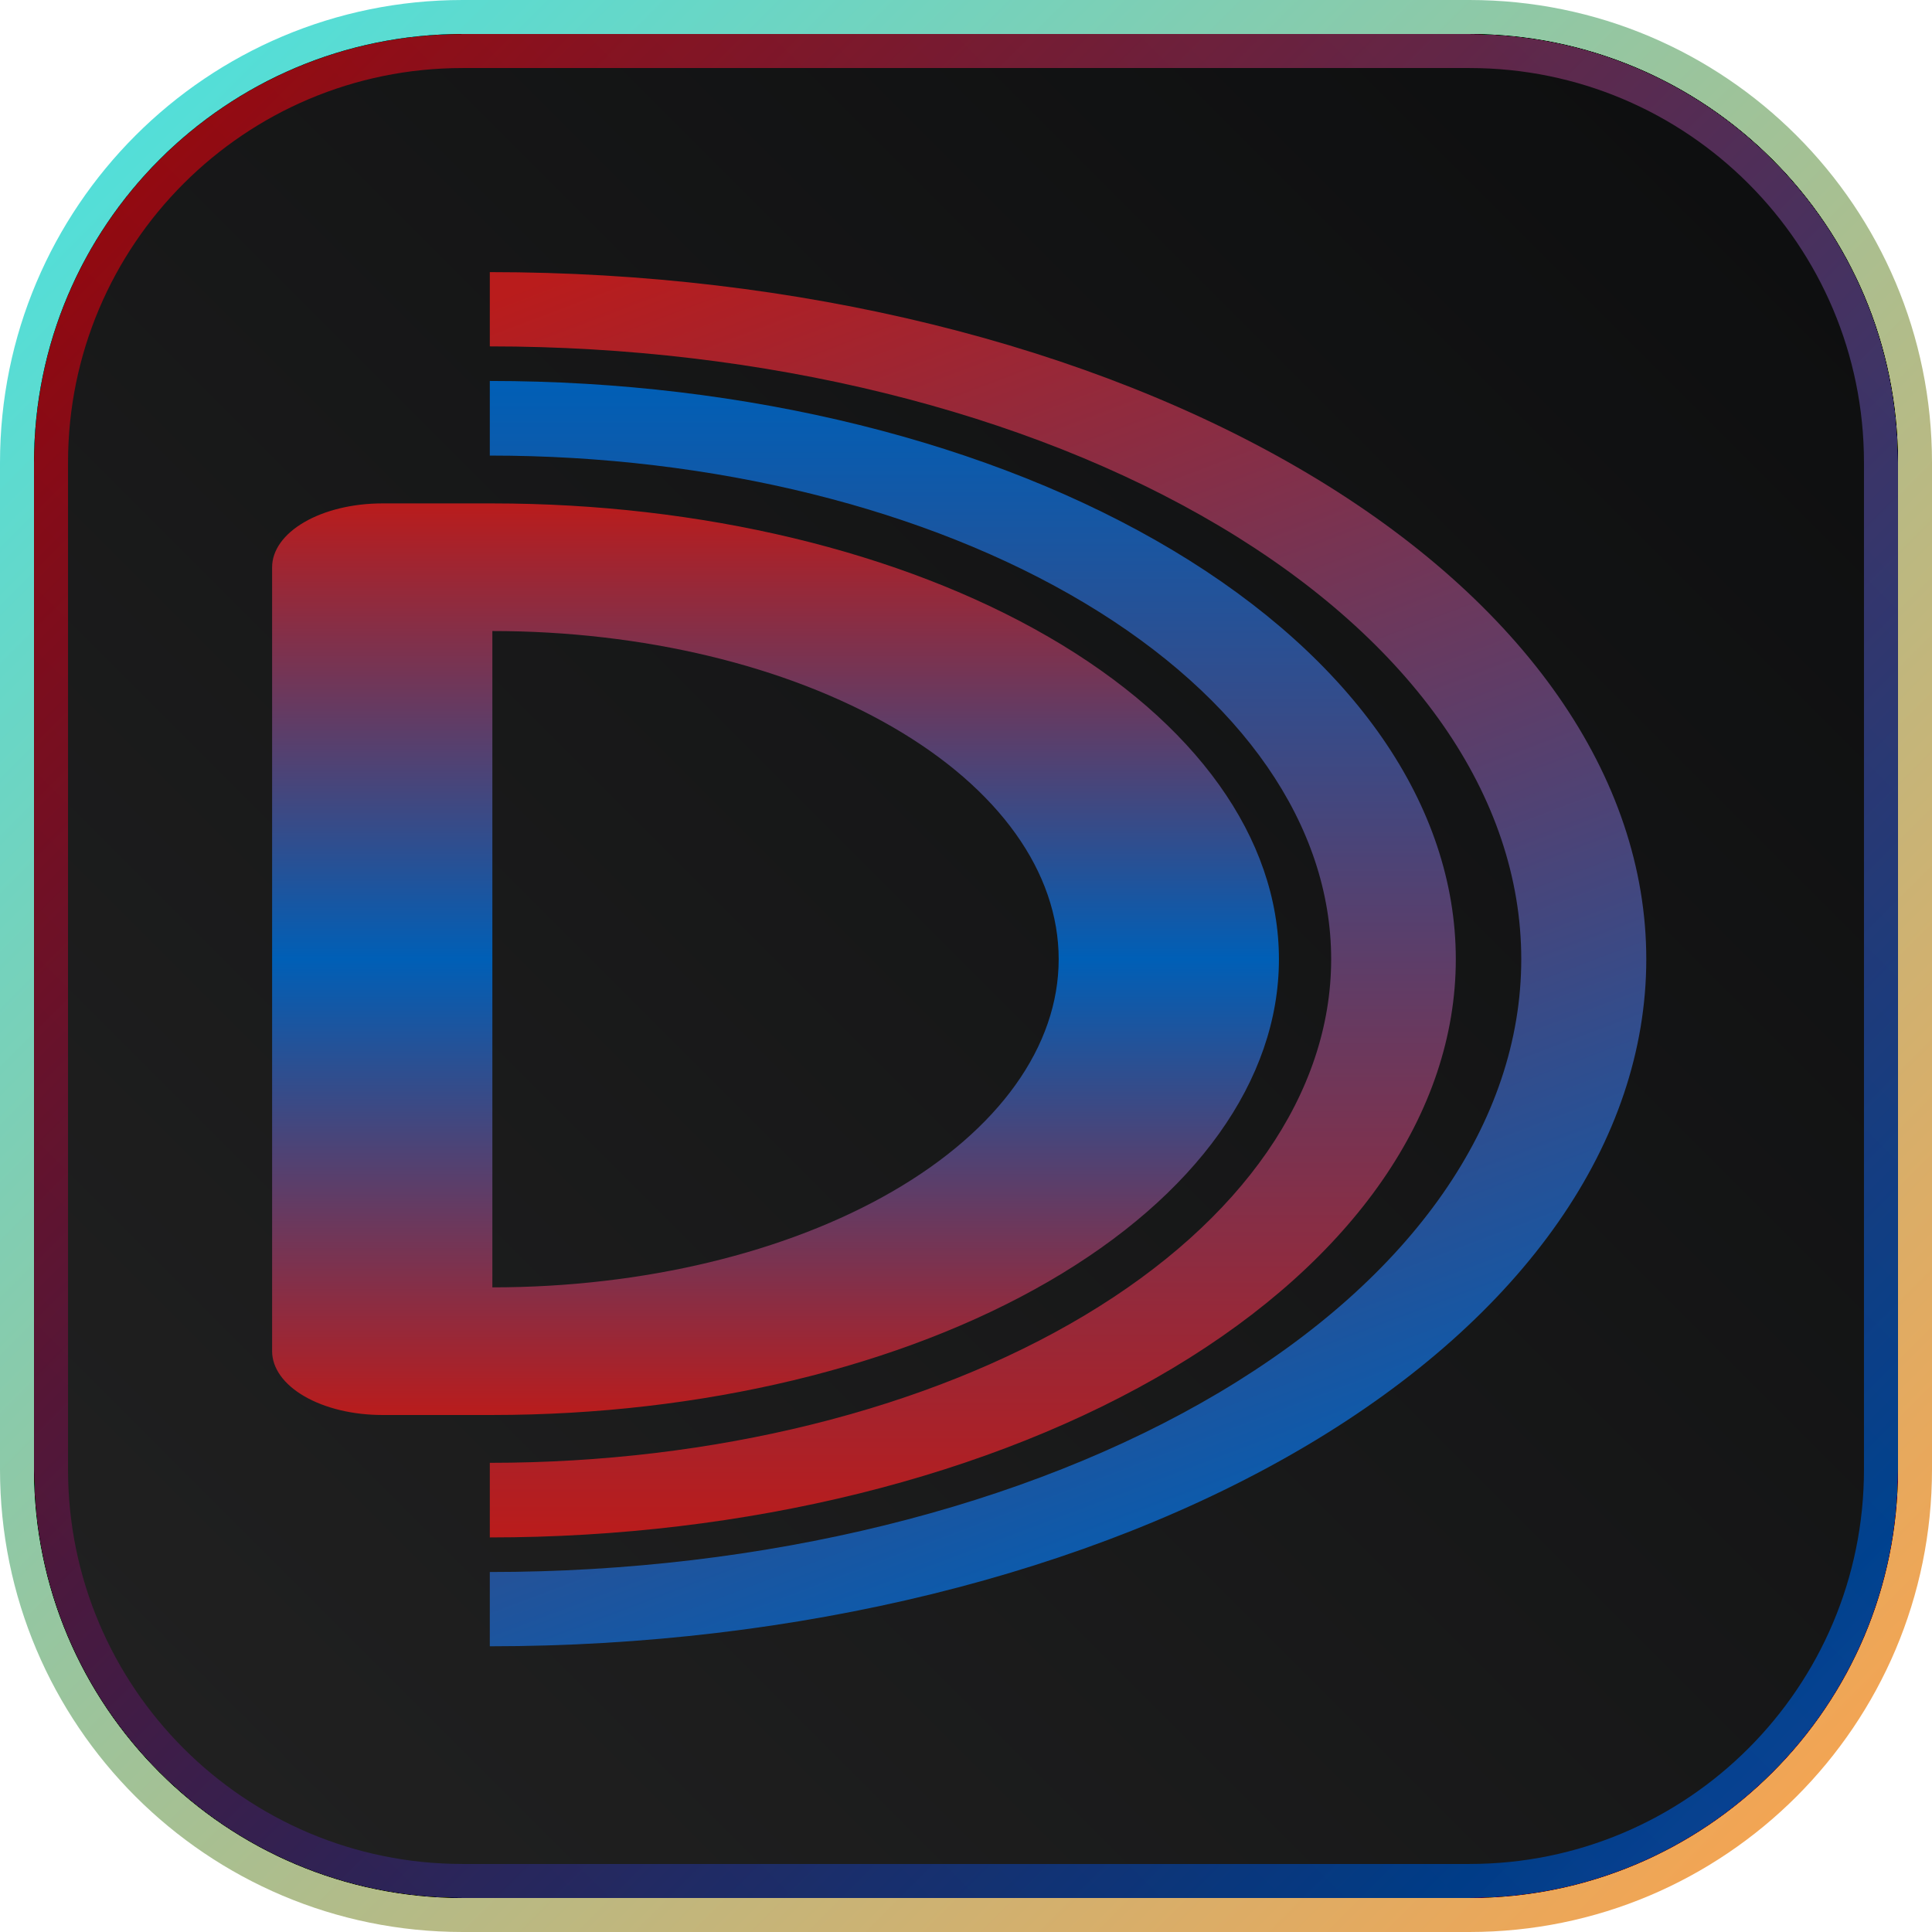
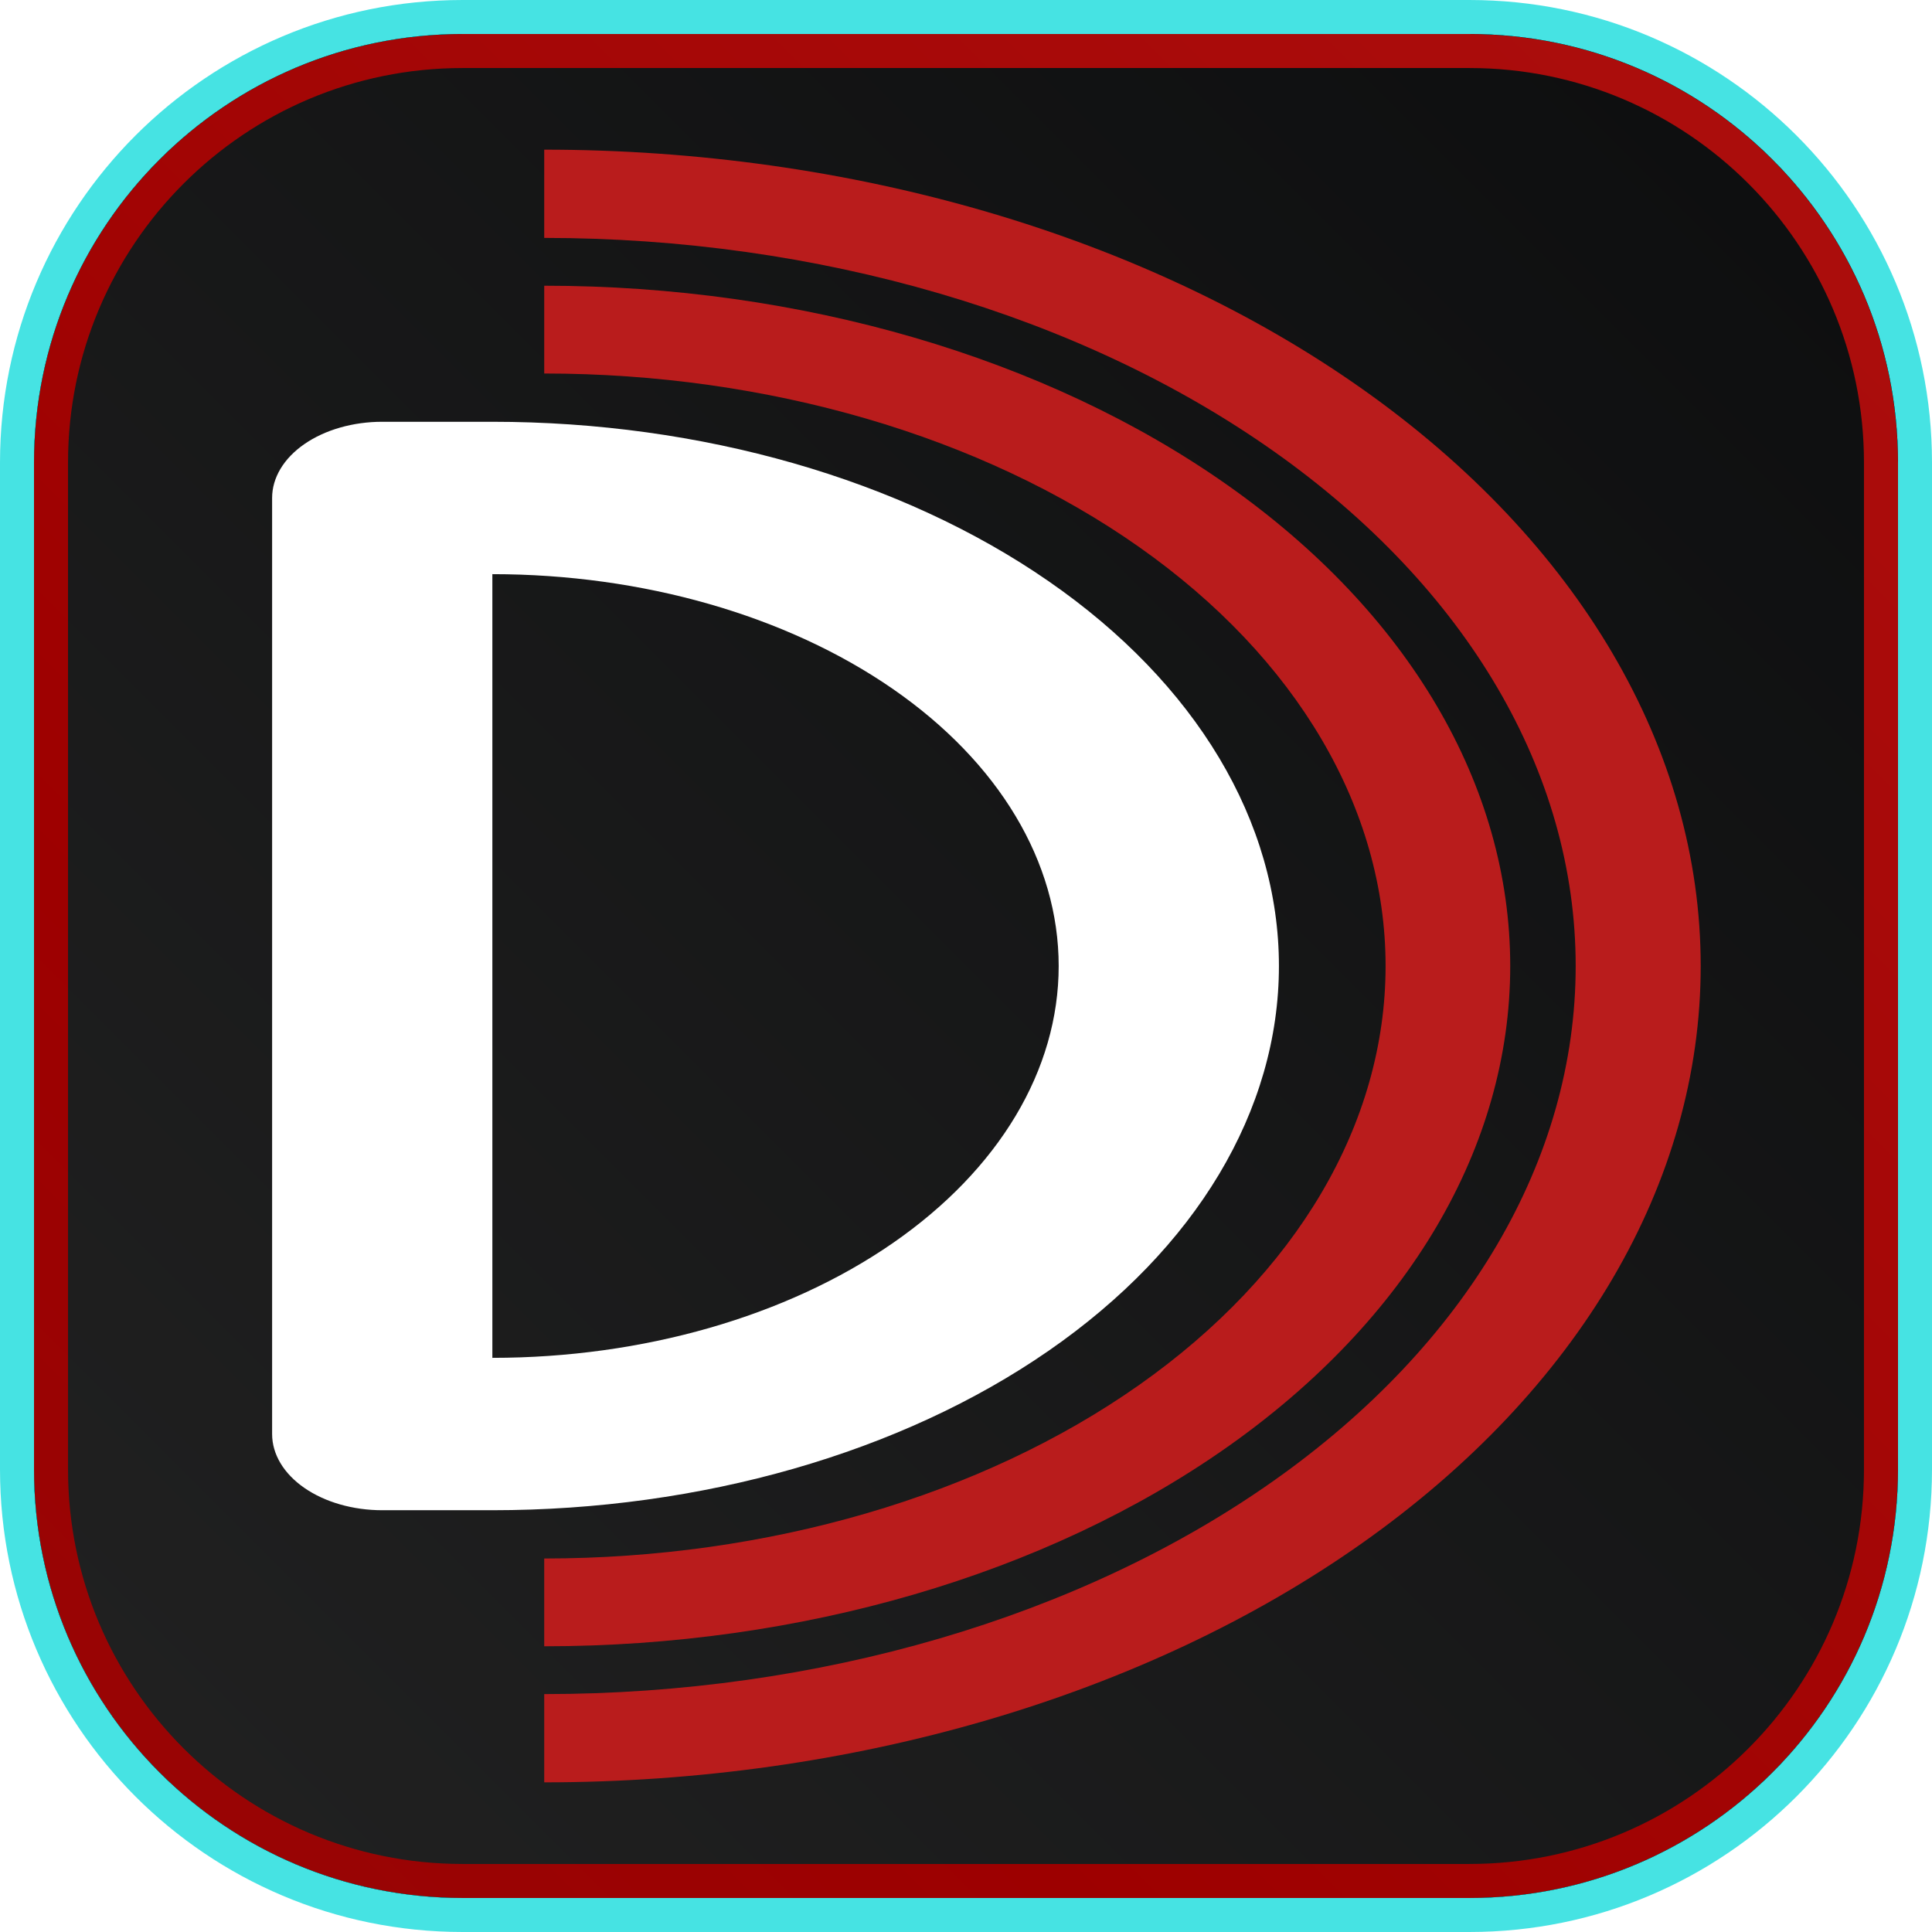
<svg xmlns="http://www.w3.org/2000/svg" width="142" height="142" viewBox="0 0 142 142" fill="none">
  <rect x="2.5" y="2.5" width="137" height="137" rx="31.5" fill="url(#paint0_linear_4005_8)" />
  <rect x="2.5" y="2.5" width="137" height="137" rx="31.5" stroke="url(#paint1_linear_4005_8)" stroke-width="5" style="mix-blend-mode:difference" />
-   <path fill-rule="evenodd" clip-rule="evenodd" d="M28.094 37H36.188C51.52 37 66.225 40.529 77.067 46.812C87.909 53.094 94 61.615 94 70.5C94 79.385 87.909 87.906 77.067 94.188C66.225 100.471 51.52 104 36.188 104H28.094C25.947 104 23.889 103.506 22.371 102.626C20.853 101.747 20 100.554 20 99.31V41.69C20 40.446 20.853 39.253 22.371 38.374C23.889 37.494 25.947 37 28.094 37ZM36.188 46.38V94.62C47.227 94.62 57.815 92.079 65.621 87.555C73.427 83.032 77.812 76.897 77.812 70.5C77.812 64.103 73.427 57.968 65.621 53.445C57.815 48.921 47.227 46.38 36.188 46.38Z" fill="url(#paint2_linear_4005_8)" />
-   <path d="M36 28C54.83 28 72.889 32.478 86.205 40.448C99.52 48.418 107 59.228 107 70.5C107 81.772 99.52 92.582 86.205 100.552C72.889 108.522 54.83 113 36 113V107.516C52.401 107.516 68.13 103.616 79.727 96.674C91.324 89.733 97.839 80.317 97.839 70.5C97.839 60.683 91.324 51.267 79.727 44.326C68.13 37.384 52.401 33.484 36 33.484V28Z" fill="url(#paint3_linear_4005_8)" />
-   <path d="M36 20C58.543 20 80.163 25.32 96.104 34.791C112.045 44.262 121 57.107 121 70.5C121 83.893 112.045 96.738 96.104 106.209C80.163 115.679 58.543 121 36 121V115.541C56.106 115.541 75.389 110.795 89.606 102.348C103.824 93.902 111.811 82.445 111.811 70.5C111.811 58.554 103.824 47.098 89.606 38.651C75.389 30.205 56.106 25.459 36 25.459V20Z" fill="url(#paint4_linear_4005_8)" />
+   <path fill-rule="evenodd" clip-rule="evenodd" d="M28.094 31H36.188C51.52 31 66.225 35.214 77.067 42.716C87.909 50.217 94 60.391 94 71C94 81.609 87.909 91.783 77.067 99.284C66.225 106.786 51.52 111 36.188 111H28.094C25.947 111 23.889 110.41 22.371 109.36C20.853 108.31 20 106.885 20 105.4V36.6C20 35.115 20.853 33.69 22.371 32.64C23.889 31.59 25.947 31 28.094 31ZM36.188 42.2V99.8C47.227 99.8 57.815 96.766 65.621 91.365C73.427 85.964 77.812 78.638 77.812 71C77.812 63.362 73.427 56.036 65.621 50.635C57.815 45.234 47.227 42.2 36.188 42.2Z" fill="url(#paint2_linear_4005_8)" />
+   <path d="M40 21C58.83 21 76.889 26.268 90.205 35.645C103.52 45.022 111 57.739 111 71C111 84.261 103.52 96.978 90.205 106.355C76.889 115.732 58.83 121 40 121V114.548C56.401 114.548 72.13 109.96 83.727 101.793C95.324 93.626 101.839 82.55 101.839 71C101.839 59.45 95.324 48.373 83.727 40.207C72.13 32.04 56.401 27.452 40 27.452V21Z" fill="url(#paint3_linear_4005_8)" />
+   <path d="M40 11C62.543 11 84.163 17.321 100.104 28.574C116.045 39.826 125 55.087 125 71C125 86.913 116.045 102.174 100.104 113.426C84.163 124.679 62.543 131 40 131V124.514C60.106 124.514 79.389 118.875 93.606 108.84C107.824 98.804 115.811 85.193 115.811 71C115.811 56.807 107.824 43.196 93.606 33.16C79.389 23.125 60.106 17.486 40 17.486V11Z" fill="url(#paint4_linear_4005_8)" />
  <defs>
    <linearGradient id="paint0_linear_4005_8" x1="142" y1="0" x2="0" y2="142" gradientUnits="userSpaceOnUse">
      <stop stop-color="#0C0D0E" />
      <stop offset="1" stop-color="#222222" />
    </linearGradient>
    <linearGradient id="paint1_linear_4005_8" x1="142" y1="142" x2="0" y2="0" gradientUnits="userSpaceOnUse">
-       <stop stop-color="#005FB6" />
      <stop offset="1" stop-color="#B91C1C" />
    </linearGradient>
-     <linearGradient id="paint2_linear_4005_8" x1="57" y1="37" x2="57" y2="104" gradientUnits="userSpaceOnUse">
+     <linearGradient id="paint2_linear_4005_8" x1="57" y1="31" x2="57" y2="111" gradientUnits="userSpaceOnUse">
+       <stop stop-color="white" />
+     </linearGradient>
+     <linearGradient id="paint3_linear_4005_8" x1="40" y1="21" x2="40" y2="121" gradientUnits="userSpaceOnUse">
+       <stop offset="0.996" stop-color="#B91C1C" />
+     </linearGradient>
+     <linearGradient id="paint4_linear_4005_8" x1="41.5" y1="12.782" x2="39.383" y2="130.989" gradientUnits="userSpaceOnUse">
      <stop stop-color="#B91C1C" />
-       <stop offset="0.5" stop-color="#005FB6" />
-       <stop offset="1" stop-color="#B91C1C" />
-     </linearGradient>
-     <linearGradient id="paint3_linear_4005_8" x1="36" y1="28" x2="36" y2="297.5" gradientUnits="userSpaceOnUse">
-       <stop stop-color="#005FB6" />
-       <stop offset="0.314" stop-color="#B91C1C" />
-     </linearGradient>
-     <linearGradient id="paint4_linear_4005_8" x1="37.5" y1="21.5" x2="76" y2="123.5" gradientUnits="userSpaceOnUse">
-       <stop stop-color="#B91C1C" />
-       <stop offset="1" stop-color="#005FB6" />
    </linearGradient>
  </defs>
</svg>
